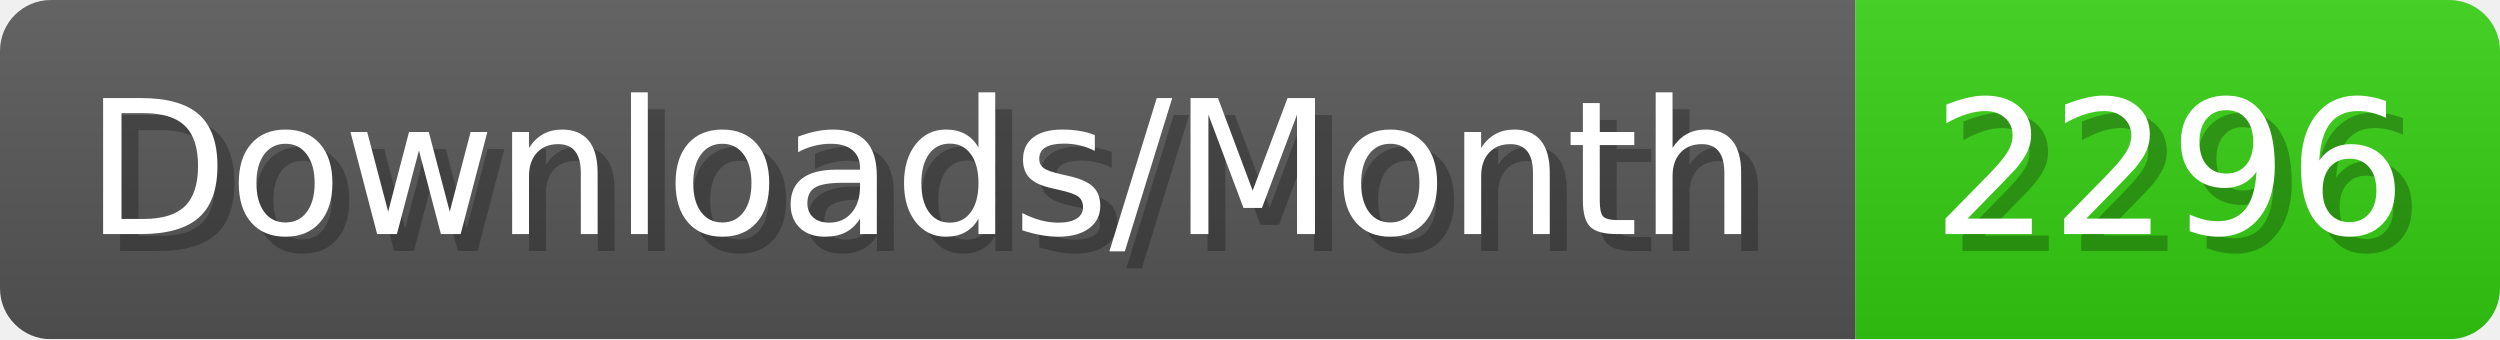
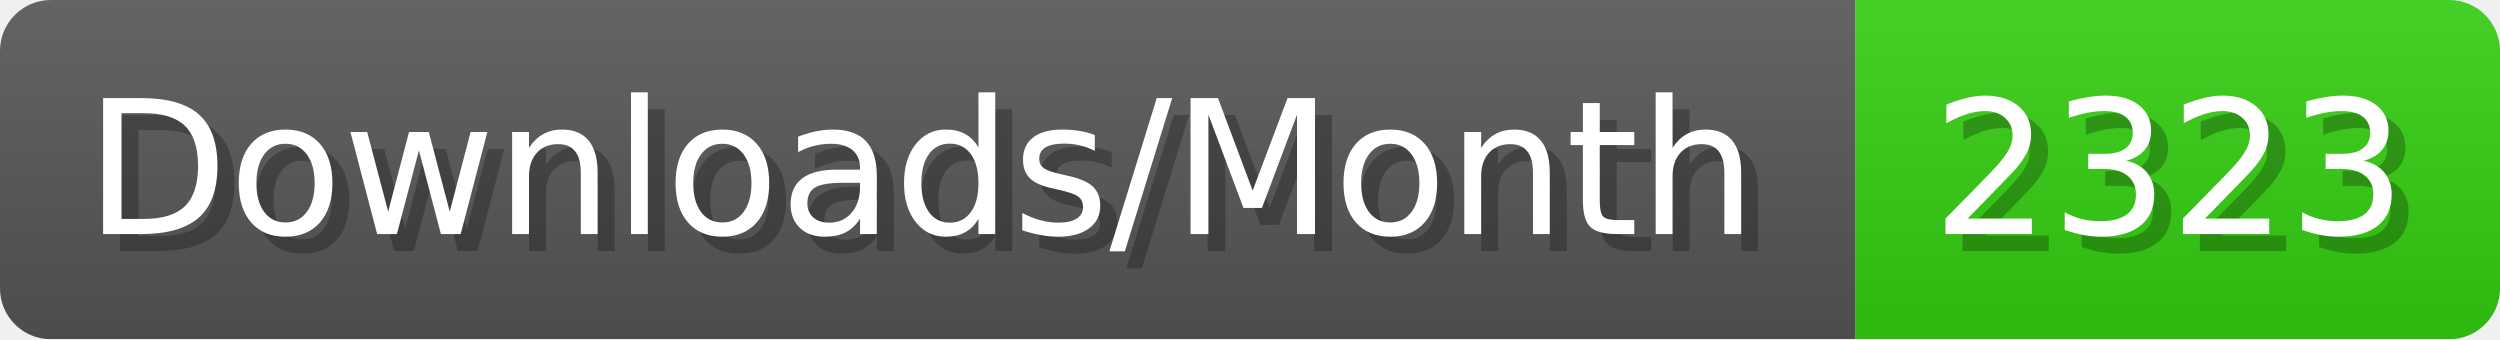
- <svg xmlns="http://www.w3.org/2000/svg" width="147.4" height="20" viewBox="0 0 1474 200" role="img" aria-label="Downloads/Month: 2296">
+ <svg xmlns="http://www.w3.org/2000/svg" width="147.4" height="20" viewBox="0 0 1474 200" role="img" aria-label="Downloads/Month: 2323">
  <linearGradient id="YlXUI" x2="0" y2="100%">
    <stop offset="0" stop-opacity=".1" stop-color="#EEE" />
    <stop offset="1" stop-opacity=".1" />
  </linearGradient>
  <mask id="JHhop">
    <rect width="1474" height="200" rx="30" fill="#FFF" />
  </mask>
  <g mask="url(#JHhop)">
    <rect width="1094" height="200" fill="#555" />
    <rect width="380" height="200" fill="#3C1" x="1094" />
    <rect width="1474" height="200" fill="url(#YlXUI)" />
  </g>
  <g aria-hidden="true" fill="#fff" text-anchor="start" font-family="Verdana,DejaVu Sans,sans-serif" font-size="110">
    <text x="60" y="148" textLength="994" fill="#000" opacity="0.25">Downloads/Month</text>
    <text x="50" y="138" textLength="994">Downloads/Month</text>
-     <text x="1149" y="148" textLength="280" fill="#000" opacity="0.25">2296</text>
-     <text x="1139" y="138" textLength="280">2296</text>
+     <text x="1149" y="148" textLength="280" fill="#000" opacity="0.25">2323</text>
+     <text x="1139" y="138" textLength="280">2323</text>
  </g>
</svg>
